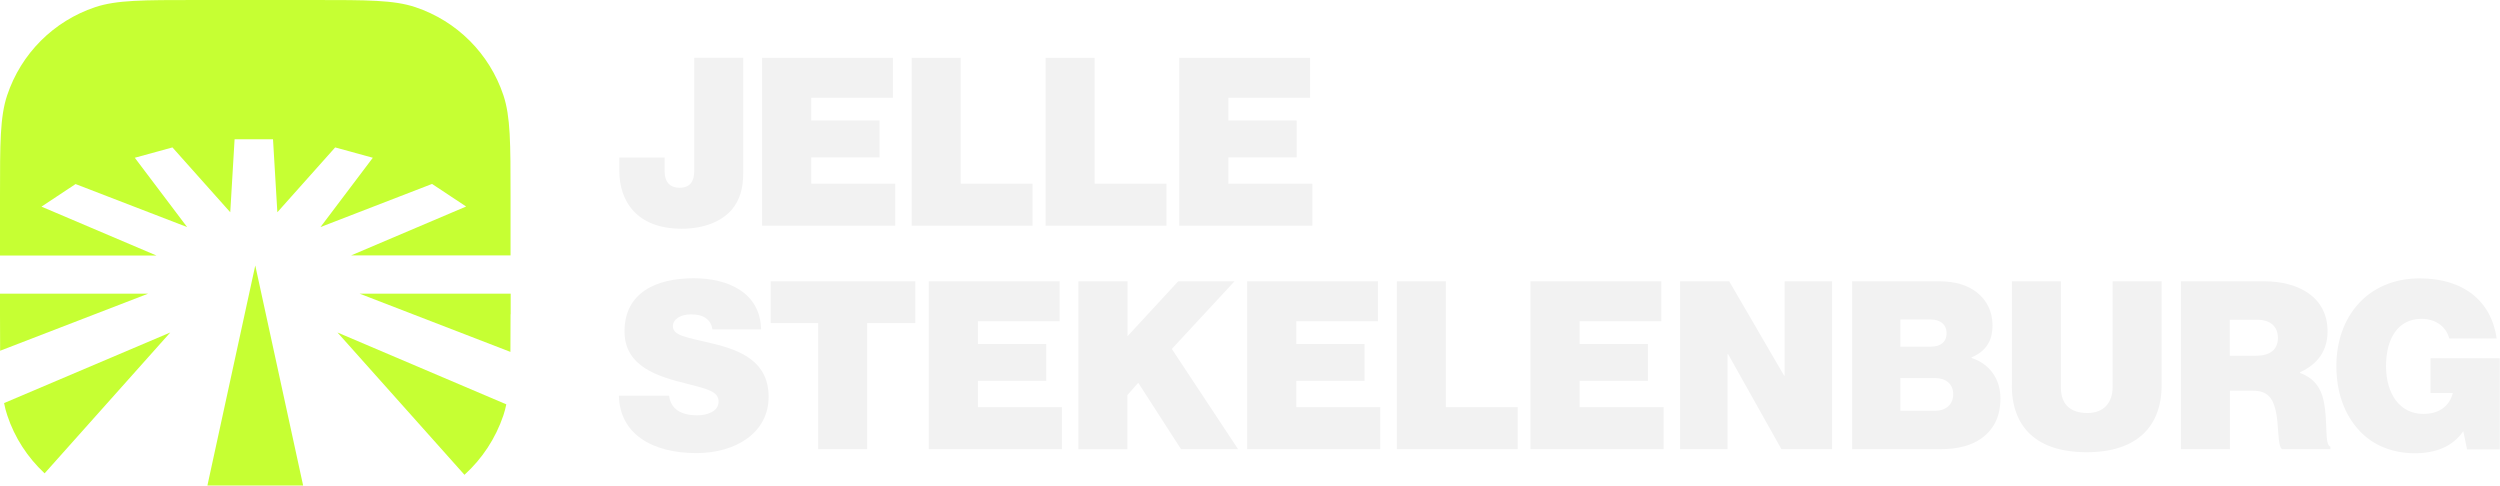
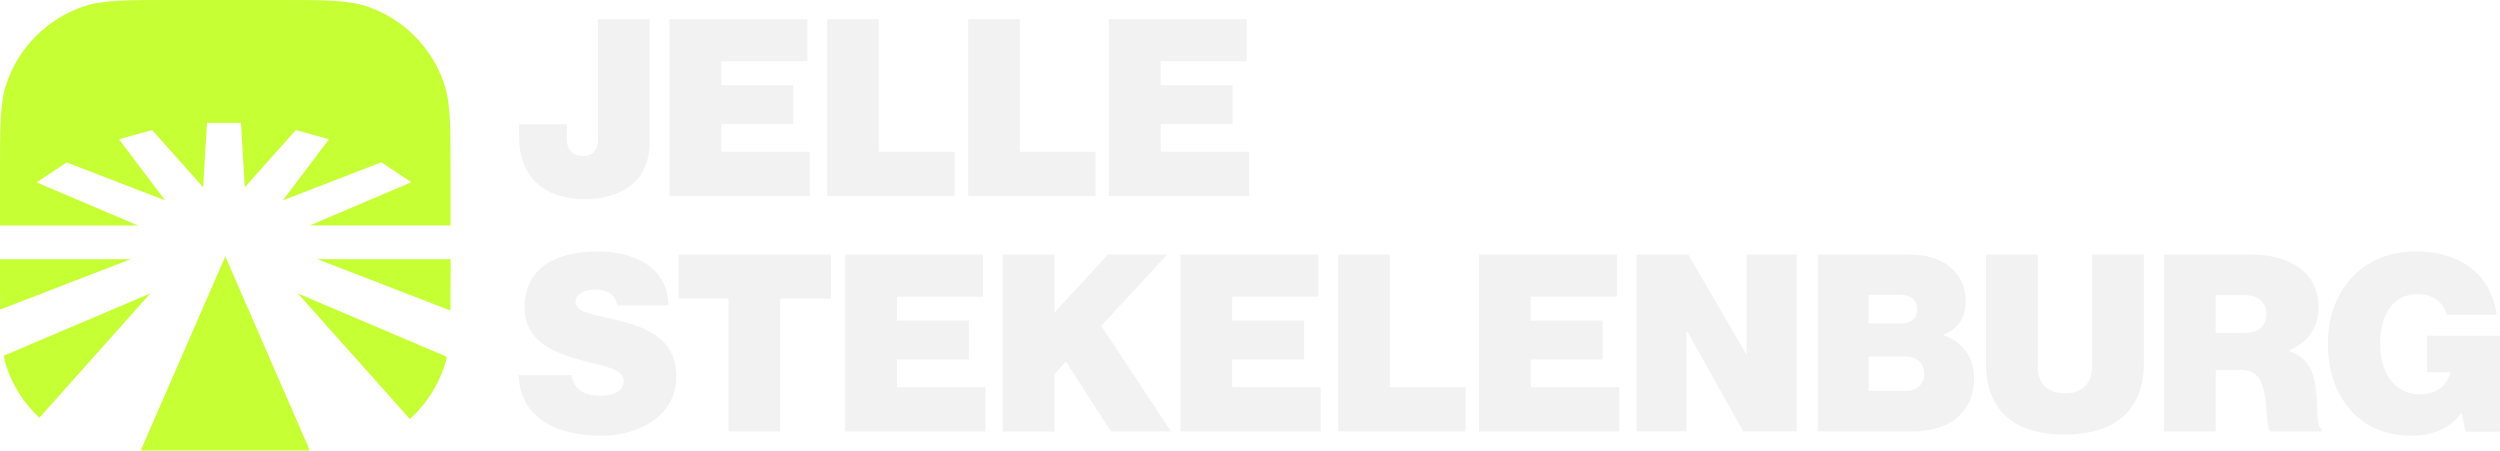
- <svg xmlns="http://www.w3.org/2000/svg" id="Layer_1" data-name="Layer 1" viewBox="0 0 195.87 38.04">
+ <svg xmlns="http://www.w3.org/2000/svg" id="Layer_1" data-name="Layer 1" viewBox="0 0 527.63 95.09">
  <defs>
    <style>
-       .cls-1 {
-         fill: #f2f2f2;
-       }
+             .cls-1 {
+             fill: #f2f2f2;
+             }

-       .cls-2 {
-         fill: #c6ff33;
-       }
-     </style>
+             .cls-2 {
+             fill: #c6ff33;
+             }
+         </style>
  </defs>
-   <g id="logogram">
-     <path class="cls-2" d="M39.67,31.67c-.06.31-.14.59-.23.87-.61,1.81-1.67,3.41-3.05,4.66l-9.95-11.15,13.23,5.63Z" />
-     <path class="cls-2" d="M3.49,37.08c-1.32-1.23-2.34-2.78-2.92-4.54-.1-.3-.19-.62-.25-.96l13.02-5.53-9.84,11.03Z" />
-     <path class="cls-2" d="M40,24.62c0,1.12,0,2.1-.01,2.95l-11.81-4.56h11.83v1.61Z" />
-     <path class="cls-2" d="M11.6,23.01L.01,27.48c0-.83-.01-1.78-.01-2.86v-1.61h11.6Z" />
-     <path class="cls-2" d="M24.62,0c4.16,0,6.24,0,7.92.56,3.26,1.09,5.81,3.64,6.9,6.9.56,1.68.56,3.76.56,7.92v4.63h-12.49l9.01-3.83-2.67-1.77-8.74,3.38,4.1-5.43-2.95-.81-4.53,5.08-.34-5.72h-3.01l-.34,5.72-4.53-5.08-2.95.81,4.1,5.43-8.74-3.37-2.67,1.77,9.01,3.83H0v-4.63c0-4.16,0-6.24.56-7.92C1.65,4.2,4.2,1.65,7.46.56,9.14,0,11.22,0,15.38,0h9.24Z" />
+   <g id="Layer_1-2" data-name="Layer 1" data-logo="logo">
+     <g id="logogram">
+       <path class="cls-2" d="M94.31,75.29c-.14.74-.33,1.4-.55,2.07-1.45,4.3-3.97,8.11-7.25,11.08l-23.65-26.51,31.45,13.38v-.02Z" />
+       <path class="cls-2" d="M8.3,88.15c-3.14-2.92-5.56-6.61-6.94-10.79-.24-.71-.45-1.47-.59-2.28l30.95-13.15-23.39,26.22h-.02Z" />
+       <path class="cls-2" d="M95.09,58.53c0,2.66,0,4.99-.02,7.01l-28.08-10.84h28.12v3.83h-.02Z" />
+       <path class="cls-2" d="M27.58,54.7L.02,65.33c0-1.97-.02-4.23-.02-6.8v-3.83s27.58,0,27.58,0Z" />
+       <path class="cls-2" d="M58.53,0c9.89,0,14.83,0,18.83,1.33,7.75,2.59,13.81,8.65,16.4,16.4,1.33,3.99,1.33,8.94,1.33,18.83v11.01h-29.69l21.42-9.11-6.35-4.21-20.78,8.04,9.75-12.91-7.01-1.93-10.77,12.08-.81-13.6h-7.16l-.81,13.6-10.77-12.08-7.01,1.93,9.75,12.91-20.78-8.01-6.35,4.21,21.42,9.11H0v-11.01c0-9.89,0-14.83,1.33-18.83C3.92,9.98,9.98,3.92,17.73,1.33c3.99-1.33,8.94-1.33,18.83-1.33h21.97Z" />
+     </g>
+     <polygon class="cls-2" points="65.4 95.09 29.69 95.09 47.55 54.11 65.4 95.09" />
  </g>
-   <polygon class="cls-2" points="23.75 38.04 16.25 38.04 20 20.8 23.75 38.04" />
  <g>
-     <path class="cls-1" d="M48.52,13.35v-1.01h3.55v1.05c0,.9.44,1.32,1.18,1.32.83,0,1.14-.53,1.14-1.29V4.53h3.84v9.03c0,1.23-.28,2.13-.9,2.87-.79.92-2.17,1.49-3.92,1.49-3.48,0-4.89-2.11-4.89-4.56Z" />
-     <path class="cls-1" d="M59.72,4.53h10.24v3.13h-6.4v1.78h5.35v2.89h-5.35v2.06h6.58v3.29h-10.43V4.53Z" />
-     <path class="cls-1" d="M71.43,4.53h3.84v9.86h5.63v3.29h-9.47V4.53Z" />
-     <path class="cls-1" d="M81.92,4.53h3.84v9.86h5.63v3.29h-9.47V4.53Z" />
-     <path class="cls-1" d="M92.4,4.53h10.24v3.13h-6.4v1.78h5.35v2.89h-5.35v2.06h6.58v3.29h-10.43V4.53Z" />
-     <path class="cls-1" d="M48.48,31h3.94c.13,1.05.94,1.54,2.21,1.54.75,0,1.67-.29,1.67-1.08s-.88-.99-2.5-1.4c-2.21-.55-4.87-1.31-4.87-4.1,0-3.02,2.46-4.16,5.42-4.16,2.72,0,5.22,1.14,5.28,4.01h-3.81c-.11-.72-.63-1.18-1.67-1.18-.85,0-1.43.39-1.43.92,0,.77,1.12.88,3.09,1.36,2.21.53,4.41,1.4,4.41,4.19s-2.56,4.4-5.66,4.4c-3.42,0-6.01-1.47-6.07-4.51Z" />
-     <path class="cls-1" d="M60.38,22.04h11.33v3.27h-3.77v9.88h-3.84v-9.88h-3.72v-3.27Z" />
-     <path class="cls-1" d="M72.78,22.04h10.24v3.13h-6.4v1.78h5.35v2.89h-5.35v2.06h6.58v3.29h-10.43v-13.15Z" />
-     <path class="cls-1" d="M84.5,22.04h3.84v4.3l3.97-4.3h4.41l-4.91,5.3,5.19,7.85h-4.47l-3.35-5.2-.85.96v4.25h-3.84v-13.15Z" />
-     <path class="cls-1" d="M97.72,22.04h10.24v3.13h-6.4v1.78h5.35v2.89h-5.35v2.06h6.58v3.29h-10.43v-13.15Z" />
-     <path class="cls-1" d="M109.44,22.04h3.84v9.86h5.63v3.29h-9.47v-13.15Z" />
-     <path class="cls-1" d="M119.92,22.04h10.24v3.13h-6.4v1.78h5.35v2.89h-5.35v2.06h6.58v3.29h-10.43v-13.15Z" />
-     <path class="cls-1" d="M131.64,22.04h3.84l4.3,7.39h.04v-7.39h3.72v13.15h-3.97l-4.18-7.45h-.04v7.45h-3.72v-13.15Z" />
-     <path class="cls-1" d="M145.12,22.04h6.8c1.29,0,2.24.31,2.94.85.79.61,1.25,1.51,1.25,2.59,0,1.25-.53,2.04-1.64,2.52v.05c1.43.46,2.26,1.67,2.26,3.16s-.57,2.48-1.51,3.15c-.79.55-1.82.83-3.18.83h-6.93v-13.15ZM151.28,27.16c.74,0,1.23-.35,1.23-1.05s-.51-1.08-1.25-1.08h-2.37v2.13h2.39ZM151.63,32.18c.83,0,1.4-.5,1.4-1.29,0-.85-.63-1.27-1.42-1.27h-2.72v2.56h2.74Z" />
-     <path class="cls-1" d="M157.63,30.17v-8.13h3.84v8.35c0,1.21.66,1.97,2.08,1.97,1.31,0,1.97-.85,1.97-2.04v-8.28h3.84v8.13c0,3.24-1.93,5.26-5.87,5.26s-5.87-1.97-5.87-5.26Z" />
-     <path class="cls-1" d="M170.86,22.04h6.53c2.69,0,4.97,1.23,4.97,3.92,0,1.51-.77,2.57-2.15,3.2v.06c1.07.4,1.62,1.14,1.84,2.17.35,1.58.05,3.48.53,3.6v.2h-3.79c-.37-.26-.22-1.88-.5-3.05-.24-1.01-.68-1.53-1.8-1.53h-1.78v4.58h-3.84v-13.15ZM174.7,27.87h2.06c1.1,0,1.71-.48,1.71-1.4,0-.86-.55-1.42-1.65-1.42h-2.12v2.81Z" />
-     <path class="cls-1" d="M193.02,33.8h-.04c-.83,1.2-2.17,1.71-3.77,1.71-1.77,0-3.27-.61-4.34-1.75-1.21-1.29-1.82-3.05-1.82-5.09,0-3.88,2.47-6.86,6.53-6.86,3.44,0,5.61,1.78,6.03,4.71h-3.72c-.2-.85-.99-1.54-2.17-1.54-1.84,0-2.78,1.54-2.78,3.7s1.07,3.75,2.92,3.75c1.4,0,2.08-.75,2.32-1.64h-1.75v-2.72h5.42v7.14h-2.56l-.29-1.4Z" />
+     <path class="cls-1" d="M109.56,29.07v-2.87h10.07v2.98c0,2.55,1.25,3.75,3.35,3.75,2.36,0,3.23-1.5,3.23-3.66V4.04h10.9v25.62c0,3.49-.79,6.04-2.55,8.14-2.24,2.61-6.16,4.23-11.12,4.23-9.87,0-13.88-5.99-13.88-12.94v-.03Z" />
+     <path class="cls-1" d="M141.34,4.04h29.06v8.88h-18.16v5.05h15.18v8.2h-15.18v5.85h18.67v9.34h-29.6V4.04h.03Z" />
+     <path class="cls-1" d="M174.57,4.04h10.9v27.98h15.98v9.34h-26.87s0-37.31,0-37.31Z" />
+     <path class="cls-1" d="M204.33,4.04h10.9v27.98h15.98v9.34h-26.87s0-37.31,0-37.31Z" />
+     <path class="cls-1" d="M234.07,4.04h29.06v8.88h-18.16v5.05h15.18v8.2h-15.18v5.85h18.67v9.34h-29.6V4.04h.03Z" />
+     <path class="cls-1" d="M109.44,79.16h11.18c.37,2.98,2.67,4.37,6.27,4.37,2.13,0,4.74-.82,4.74-3.06s-2.5-2.81-7.09-3.97c-6.27-1.56-13.82-3.72-13.82-11.63,0-8.57,6.98-11.8,15.38-11.8,7.72,0,14.81,3.23,14.98,11.38h-10.81c-.31-2.04-1.79-3.35-4.74-3.35-2.41,0-4.06,1.11-4.06,2.61,0,2.18,3.18,2.5,8.77,3.86,6.27,1.5,12.51,3.97,12.51,11.89s-7.26,12.49-16.06,12.49c-9.7,0-17.05-4.17-17.22-12.8l-.03.03Z" />
+     <path class="cls-1" d="M143.21,53.73h32.15v9.28h-10.7v28.04h-10.9v-28.04h-10.56s0-9.28,0-9.28Z" />
+     <path class="cls-1" d="M178.4,53.73h29.06v8.88h-18.16v5.05h15.18v8.2h-15.18v5.85h18.67v9.34h-29.6v-37.31h.03Z" />
+     <path class="cls-1" d="M211.66,53.73h10.9v12.2l11.27-12.2h12.51l-13.93,15.04,14.73,22.28h-12.68l-9.51-14.76-2.41,2.72v12.06h-10.9v-37.31l.03-.03Z" />
+     <path class="cls-1" d="M249.17,53.73h29.06v8.88h-18.16v5.05h15.18v8.2h-15.18v5.85h18.67v9.34h-29.6v-37.31h.03Z" />
+     <path class="cls-1" d="M282.43,53.73h10.9v27.98h15.98v9.34h-26.87s0-37.31,0-37.31Z" />
+     <path class="cls-1" d="M312.17,53.73h29.06v8.88h-18.16v5.05h15.18v8.2h-15.18v5.85h18.67v9.34h-29.6v-37.31h.03Z" />
+     <path class="cls-1" d="M345.42,53.73h10.9l12.2,20.97h.11v-20.97h10.56v37.31h-11.27l-11.86-21.14h-.11v21.14h-10.56v-37.31h.03Z" />
+     <path class="cls-1" d="M383.67,53.73h19.3c3.66,0,6.36.88,8.34,2.41,2.24,1.73,3.55,4.28,3.55,7.35,0,3.55-1.5,5.79-4.65,7.15v.14c4.06,1.31,6.41,4.74,6.41,8.97s-1.62,7.04-4.28,8.94c-2.24,1.56-5.16,2.36-9.02,2.36h-19.66v-37.31h.03ZM401.15,68.26c2.1,0,3.49-.99,3.49-2.98s-1.45-3.06-3.55-3.06h-6.73v6.04h6.78ZM402.15,82.51c2.36,0,3.97-1.42,3.97-3.66,0-2.41-1.79-3.6-4.03-3.6h-7.72v7.26h7.78Z" />
+     <path class="cls-1" d="M419.17,76.8v-23.07h10.9v23.69c0,3.43,1.87,5.59,5.9,5.59,3.72,0,5.59-2.41,5.59-5.79v-23.5h10.9v23.07c0,9.19-5.48,14.93-16.66,14.93s-16.66-5.59-16.66-14.93h.03Z" />
+     <path class="cls-1" d="M456.71,53.73h18.53c7.63,0,14.1,3.49,14.1,11.12,0,4.28-2.18,7.29-6.1,9.08v.17c3.04,1.14,4.6,3.23,5.22,6.16.99,4.48.14,9.87,1.5,10.22v.57h-10.75c-1.05-.74-.62-5.33-1.42-8.65-.68-2.87-1.93-4.34-5.11-4.34h-5.05v13h-10.9v-37.31h-.03ZM467.61,70.28h5.85c3.12,0,4.85-1.36,4.85-3.97,0-2.44-1.56-4.03-4.68-4.03h-6.02v8Z" />
+     <path class="cls-1" d="M519.6,87.1h-.11c-2.36,3.41-6.16,4.85-10.7,4.85-5.02,0-9.28-1.73-12.32-4.97-3.43-3.66-5.16-8.65-5.16-14.44,0-11.01,7.01-19.47,18.53-19.47,9.76,0,15.92,5.05,17.11,13.37h-10.56c-.57-2.41-2.81-4.37-6.16-4.37-5.22,0-7.89,4.37-7.89,10.5s3.04,10.64,8.29,10.64c3.97,0,5.9-2.13,6.58-4.65h-4.97v-7.72h15.38v20.26h-7.26l-.82-3.97.06-.03Z" />
  </g>
</svg>
